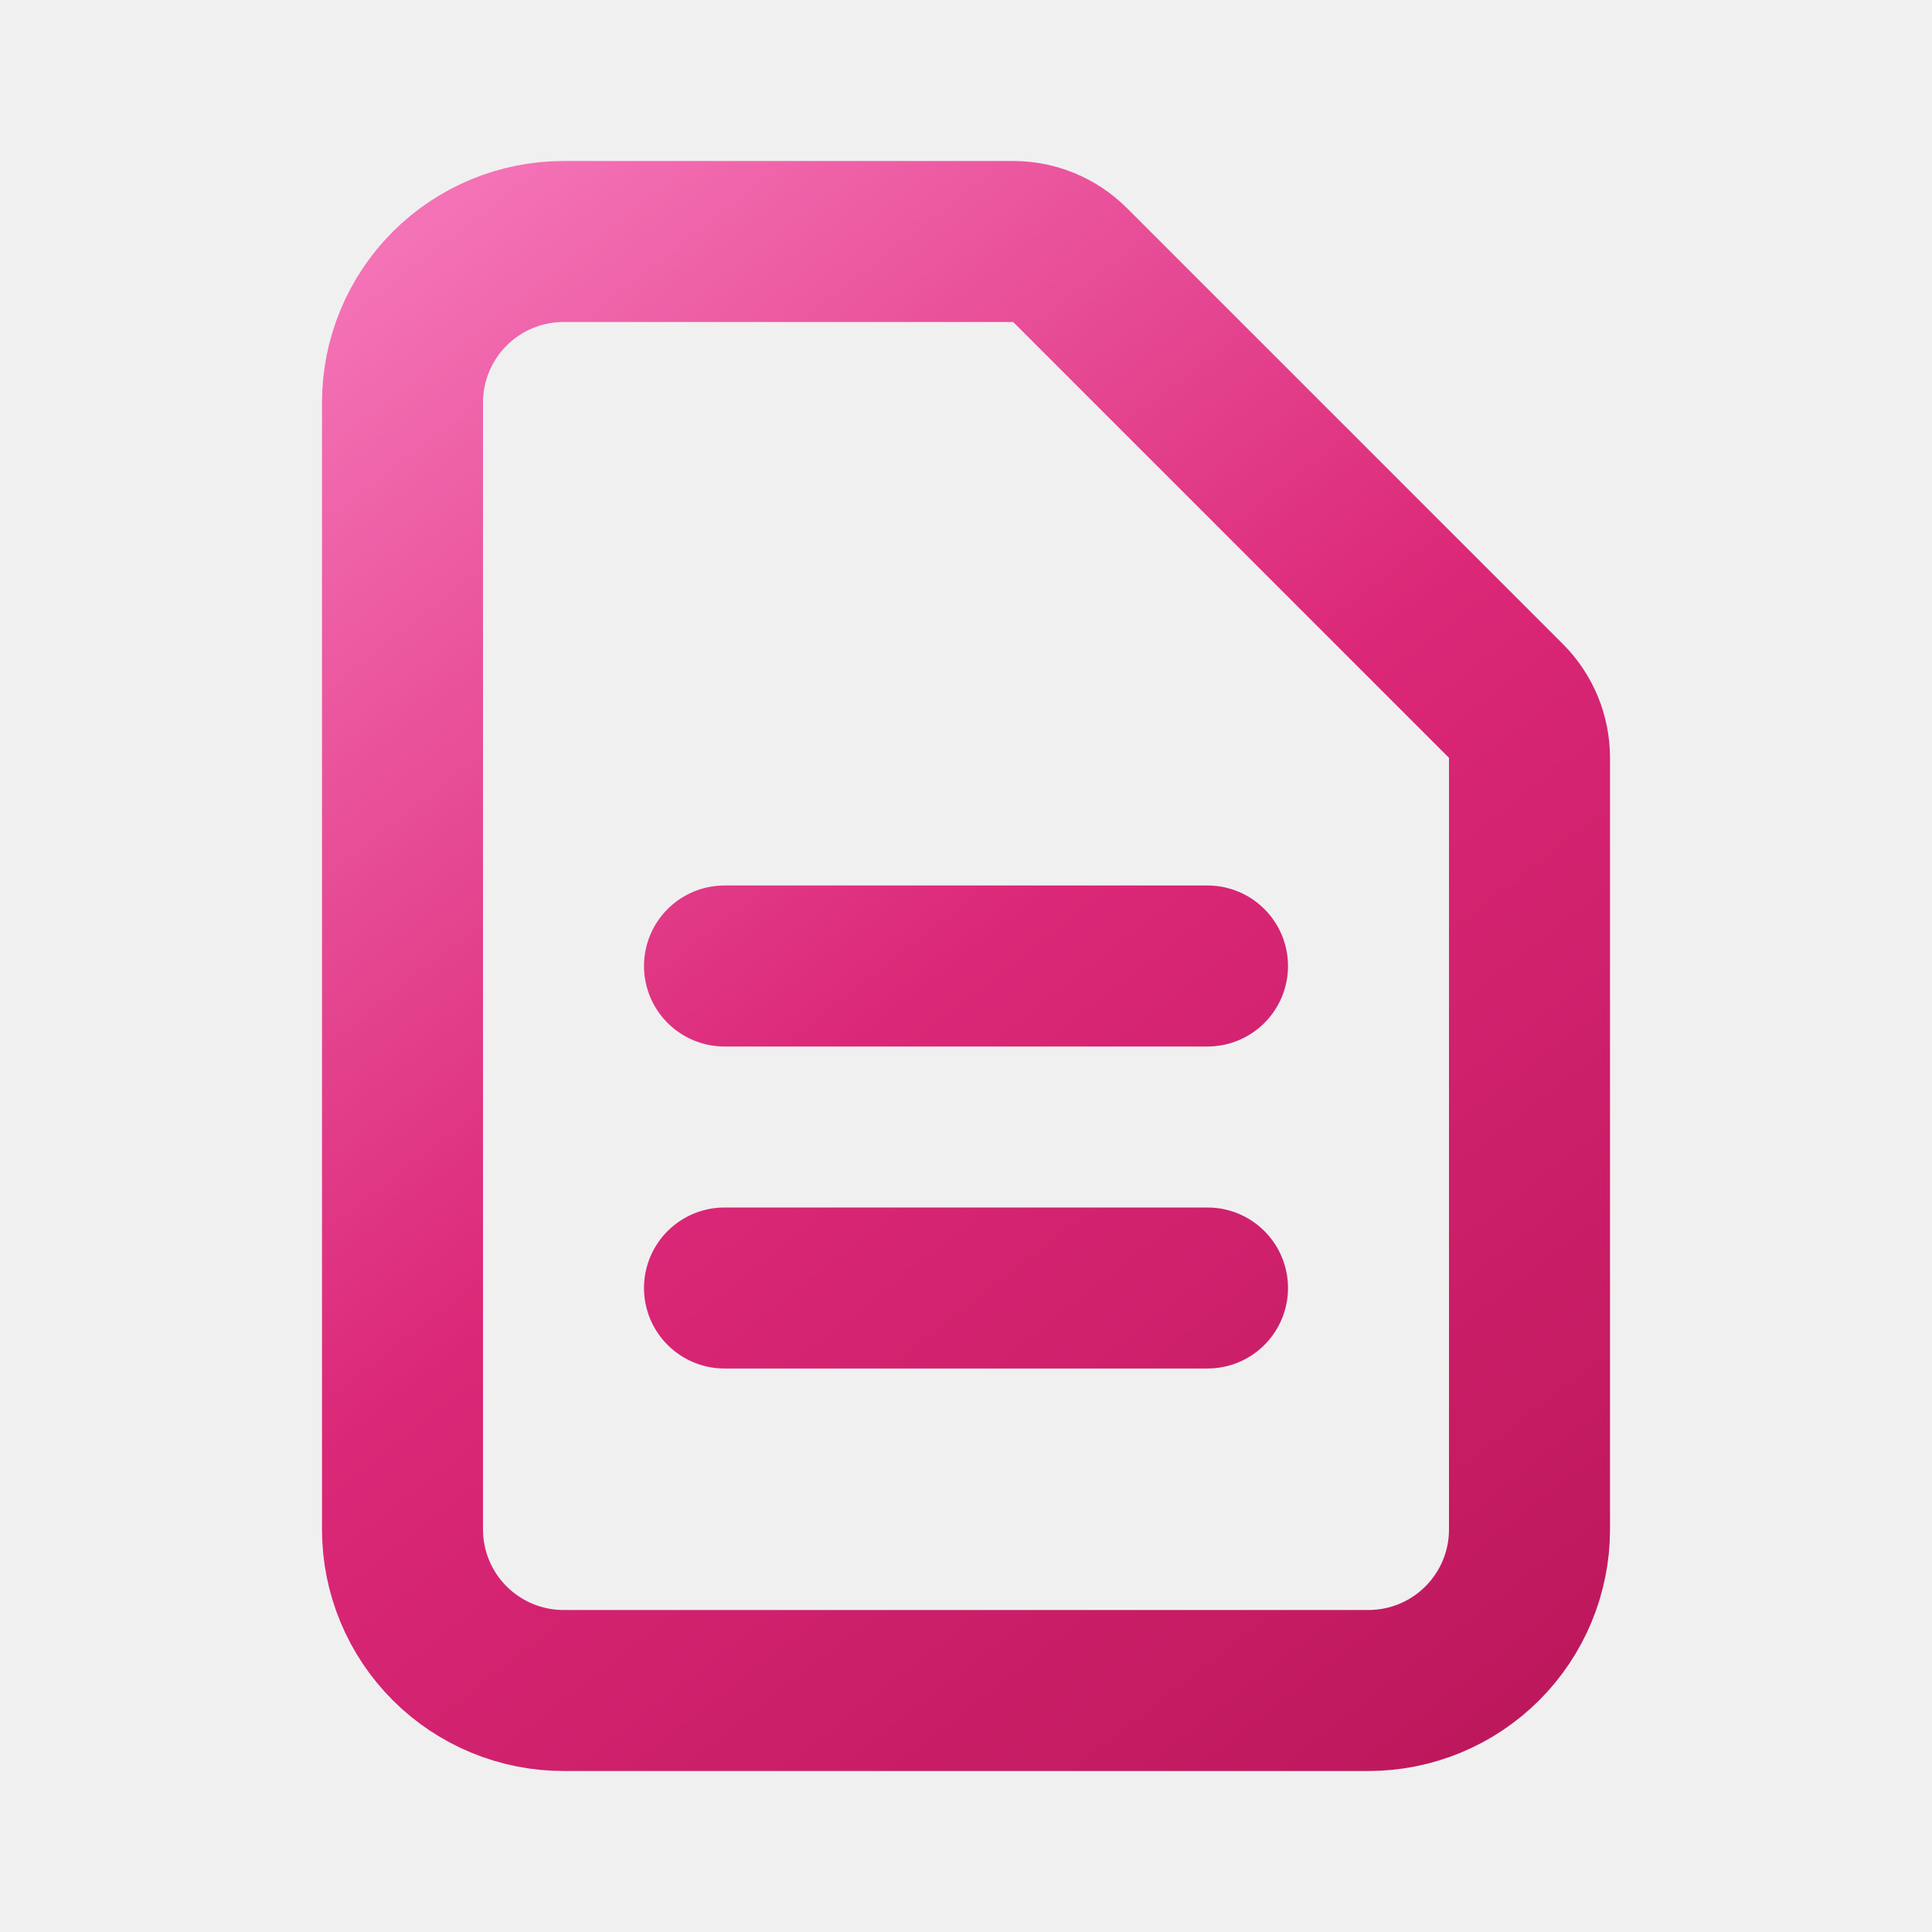
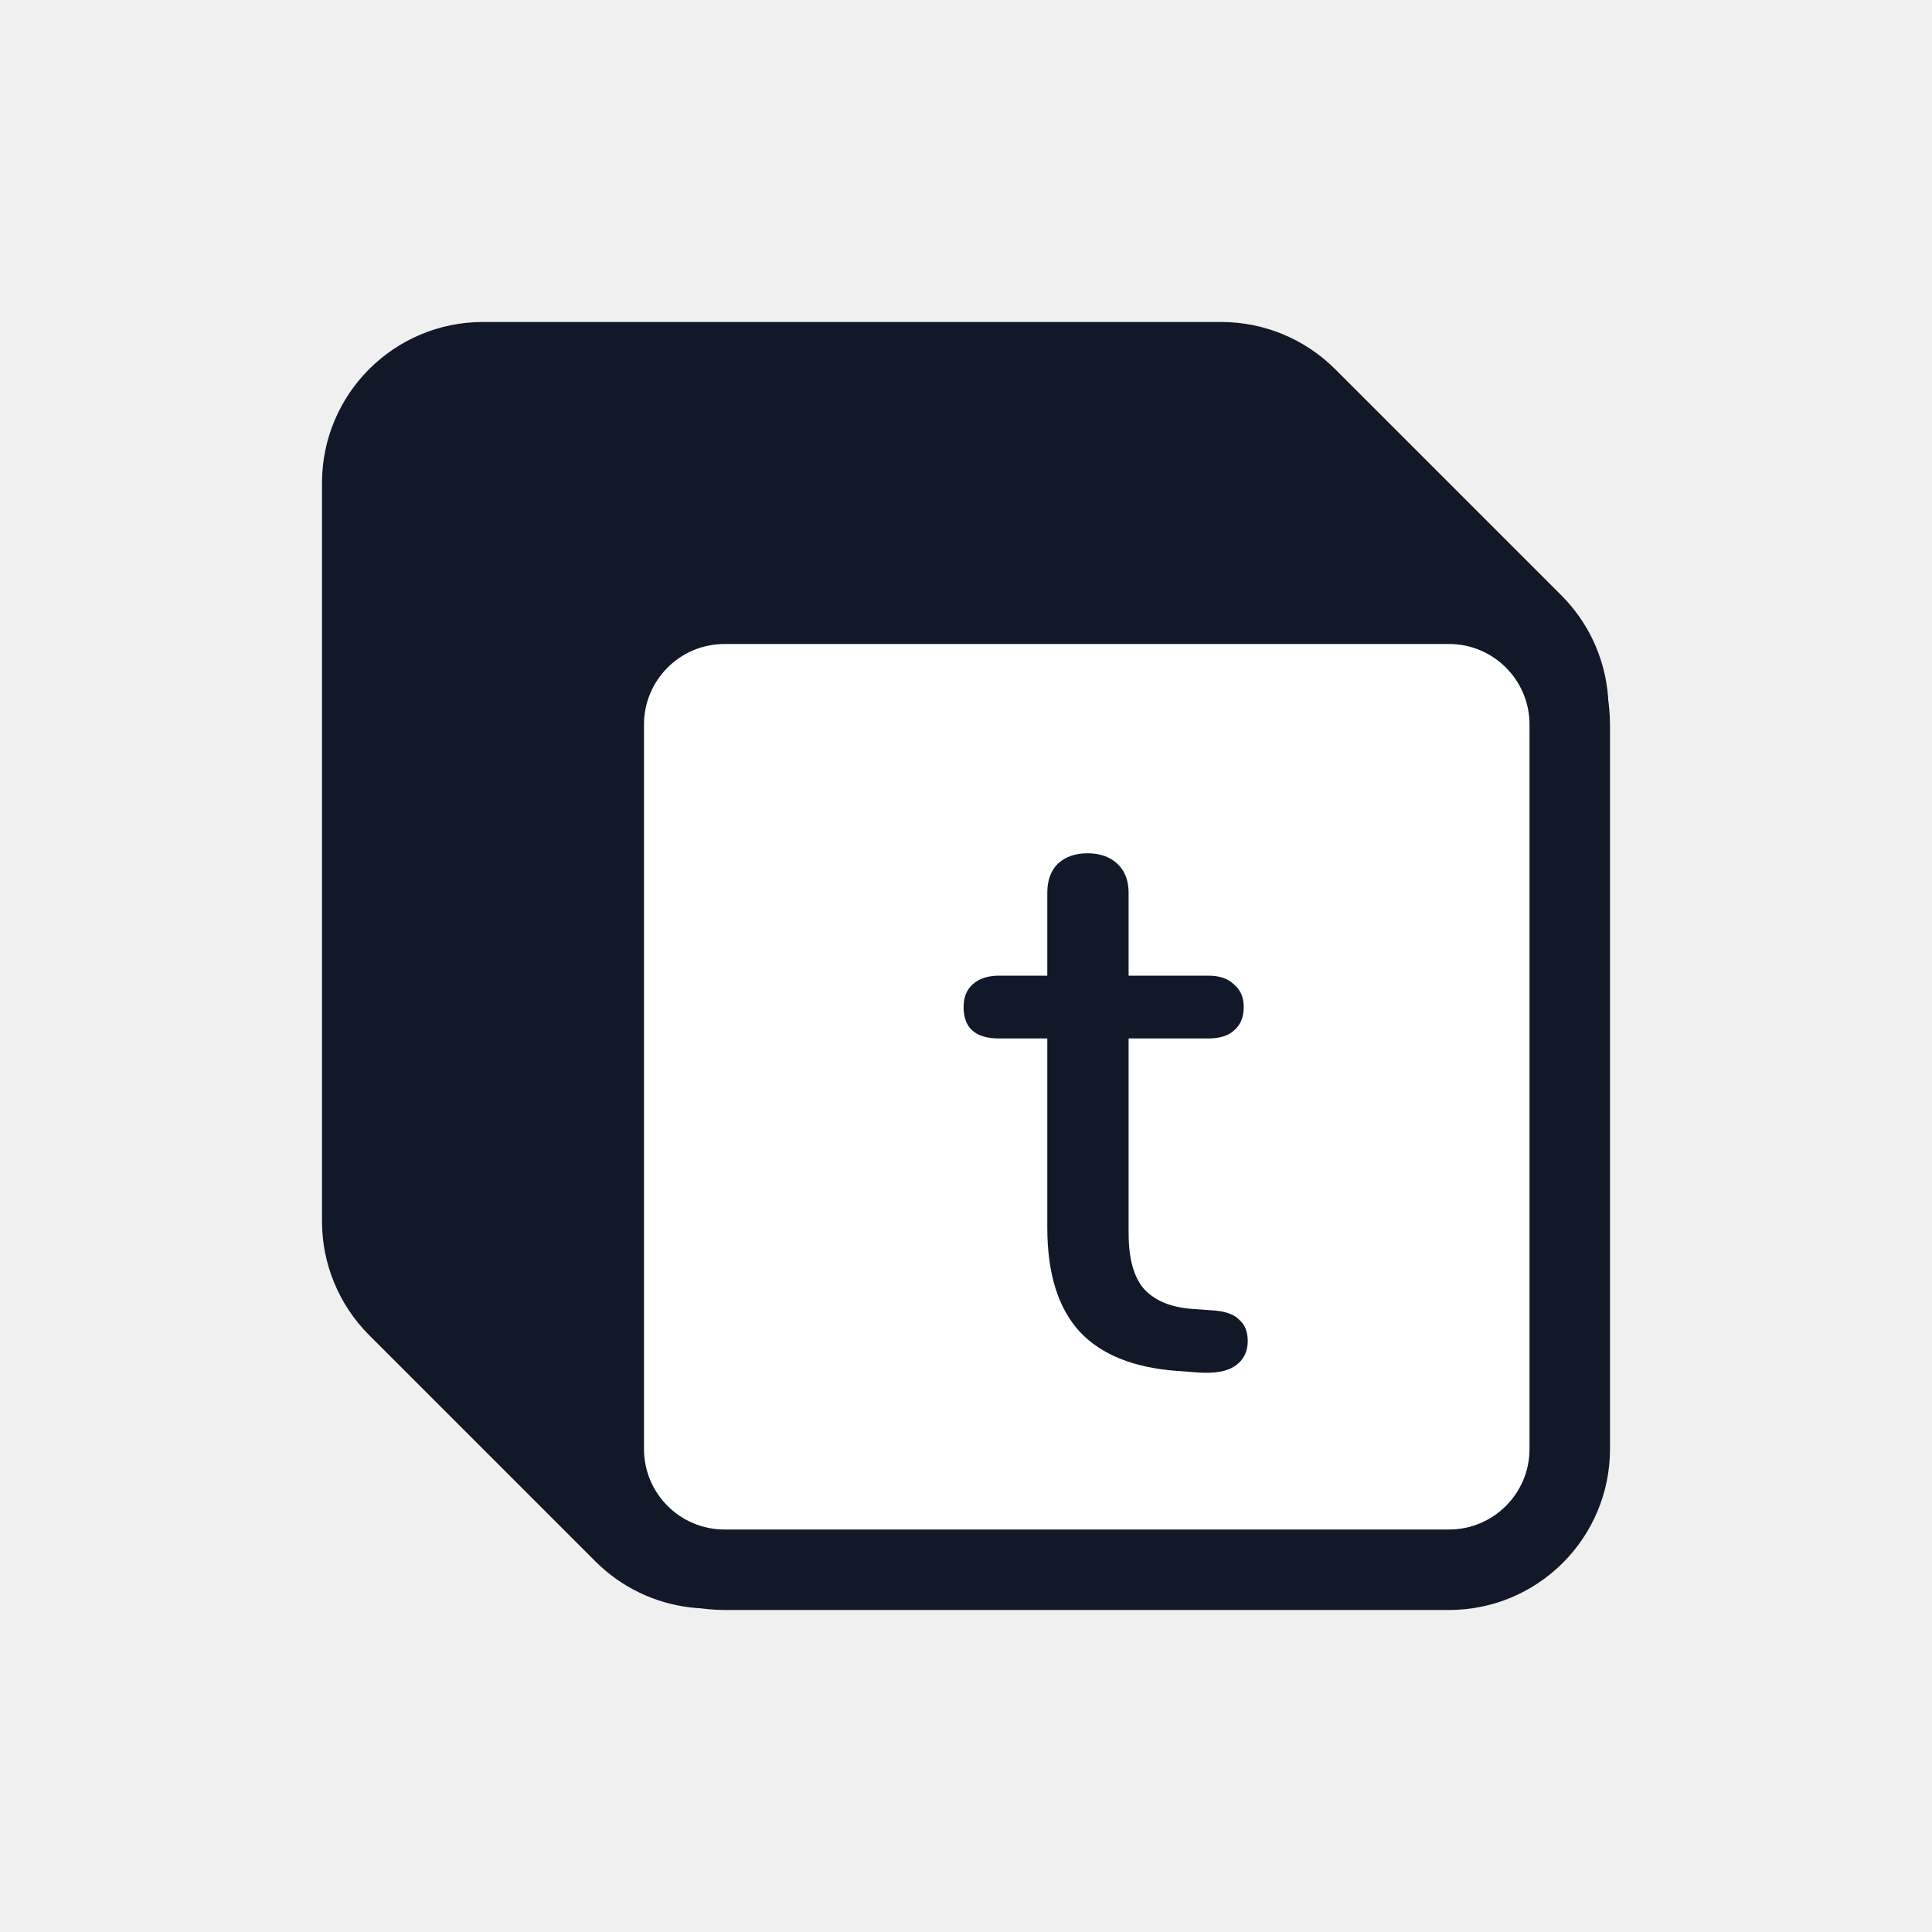
<svg xmlns="http://www.w3.org/2000/svg" width="24" height="24" viewBox="0 0 24 24" fill="none">
-   <path d="M9 12H15H9ZM9 16H15H9ZM17 21H7C6.47 21 5.961 20.789 5.586 20.414C5.211 20.039 5 19.53 5 19V5C5 4.47 5.211 3.961 5.586 3.586C5.961 3.211 6.47 3 7 3H12.586C12.851 3 13.105 3.105 13.293 3.293L18.707 8.707C18.895 8.894 19 9.149 19 9.414V19C19 19.53 18.789 20.039 18.414 20.414C18.039 20.789 17.53 21 17 21Z" stroke="url(#paint0_linear)" stroke-width="2" stroke-linecap="round" stroke-linejoin="round" />
-   <defs>
-     <linearGradient id="paint0_linear" x1="5" y1="3" x2="19" y2="21" gradientUnits="userSpaceOnUse">
-       <stop stop-color="#F472B6" />
-       <stop offset="0.498" stop-color="#DB2777" />
-       <stop offset="1" stop-color="#BE185D" />
-     </linearGradient>
-   </defs>
+   <path d="M4 6C4 4.895 4.895 4 6 4H15.172C15.702 4 16.211 4.211 16.586 4.586L19.396 7.396C20.045 8.045 20.169 9.052 19.697 9.839L16.257 15.571C16.088 15.853 15.853 16.088 15.571 16.257L9.839 19.697C9.052 20.169 8.045 20.045 7.396 19.396L4.586 16.586C4.211 16.211 4 15.702 4 15.172V6Z" fill="#111827" />
+   <rect x="7.5" y="7.5" width="12" height="12" rx="1.5" fill="white" stroke="#111827" />
+   <path d="M15.09 16.28C15.237 16.293 15.34 16.333 15.4 16.4C15.467 16.46 15.5 16.547 15.5 16.66C15.5 16.793 15.447 16.897 15.34 16.97C15.24 17.037 15.09 17.063 14.89 17.05L14.62 17.03C14.08 16.99 13.677 16.827 13.41 16.54C13.143 16.247 13.01 15.817 13.01 15.25V12.9H12.41C12.117 12.9 11.97 12.77 11.97 12.51C11.97 12.39 12.007 12.297 12.08 12.23C12.16 12.157 12.27 12.12 12.41 12.12H13.01V11.09C13.01 10.937 13.053 10.817 13.14 10.73C13.233 10.643 13.357 10.6 13.51 10.6C13.663 10.6 13.787 10.643 13.88 10.73C13.973 10.817 14.02 10.937 14.02 11.09V12.12H15.01C15.15 12.12 15.257 12.157 15.33 12.23C15.41 12.297 15.45 12.39 15.45 12.51C15.45 12.637 15.41 12.733 15.33 12.8C15.257 12.867 15.15 12.9 15.01 12.9H14.02V15.32C14.02 15.633 14.083 15.863 14.21 16.01C14.343 16.157 14.543 16.24 14.81 16.26L15.09 16.28Z" fill="#111827" />
</svg>
